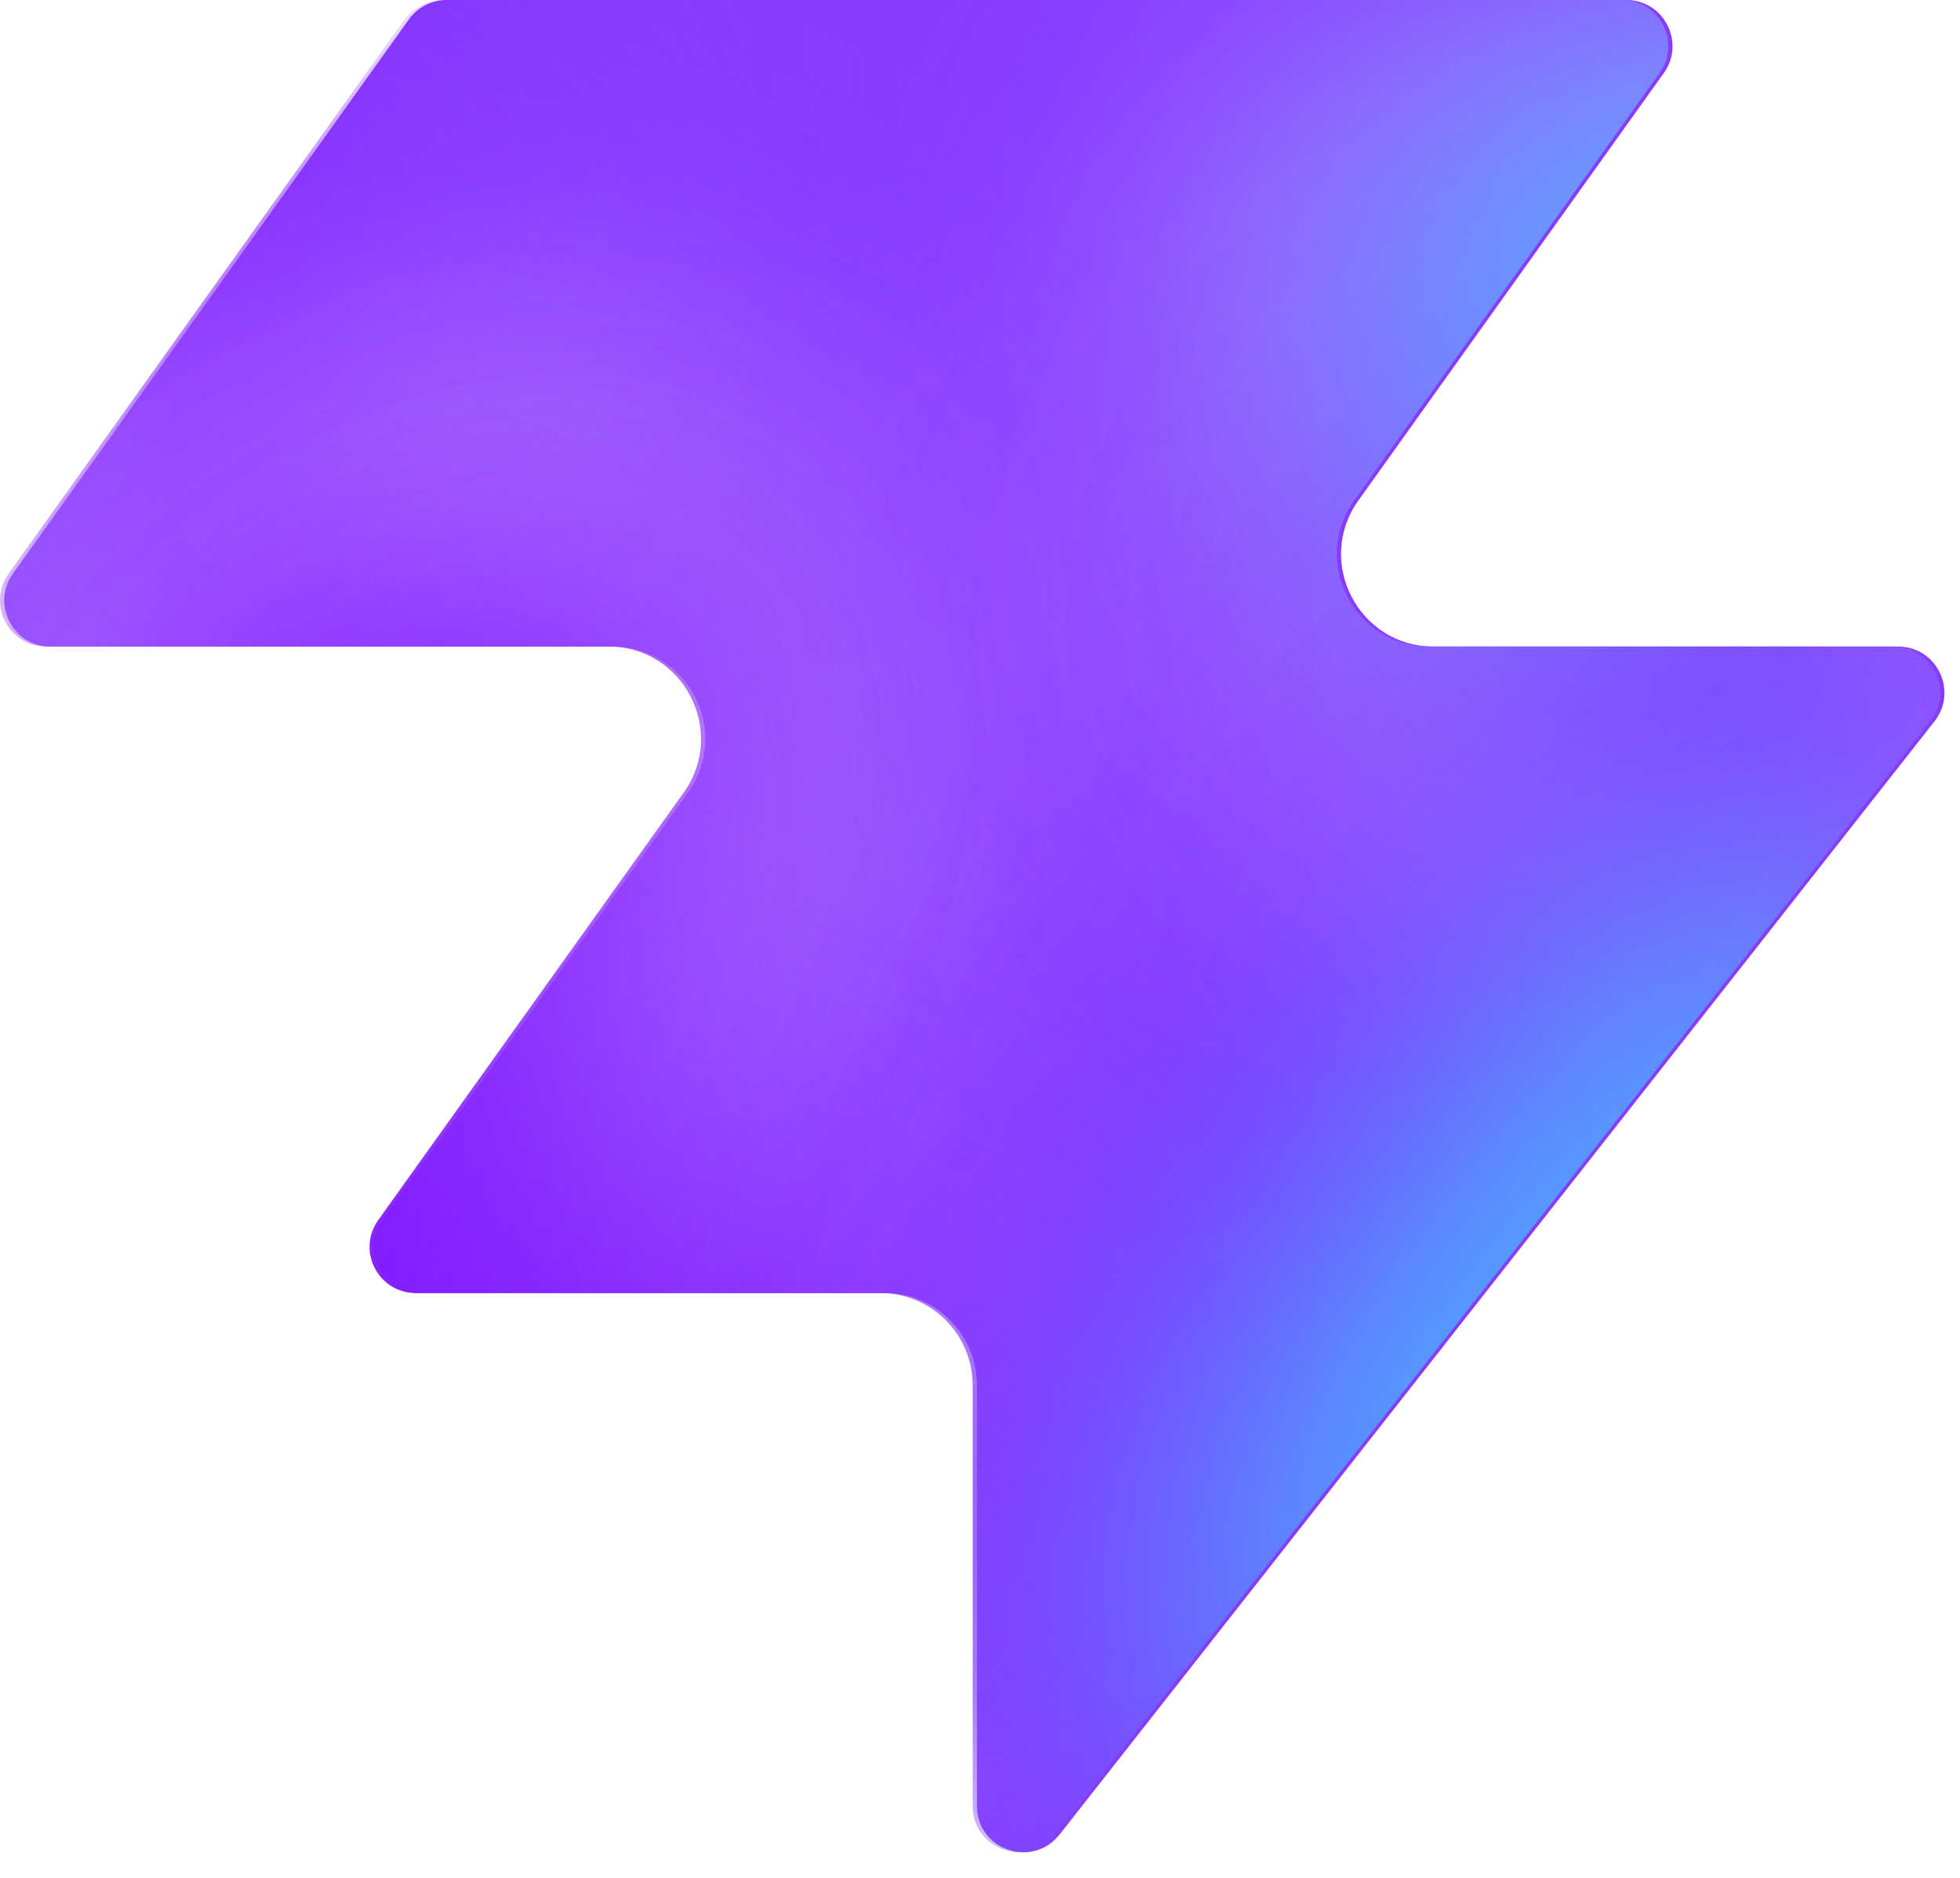
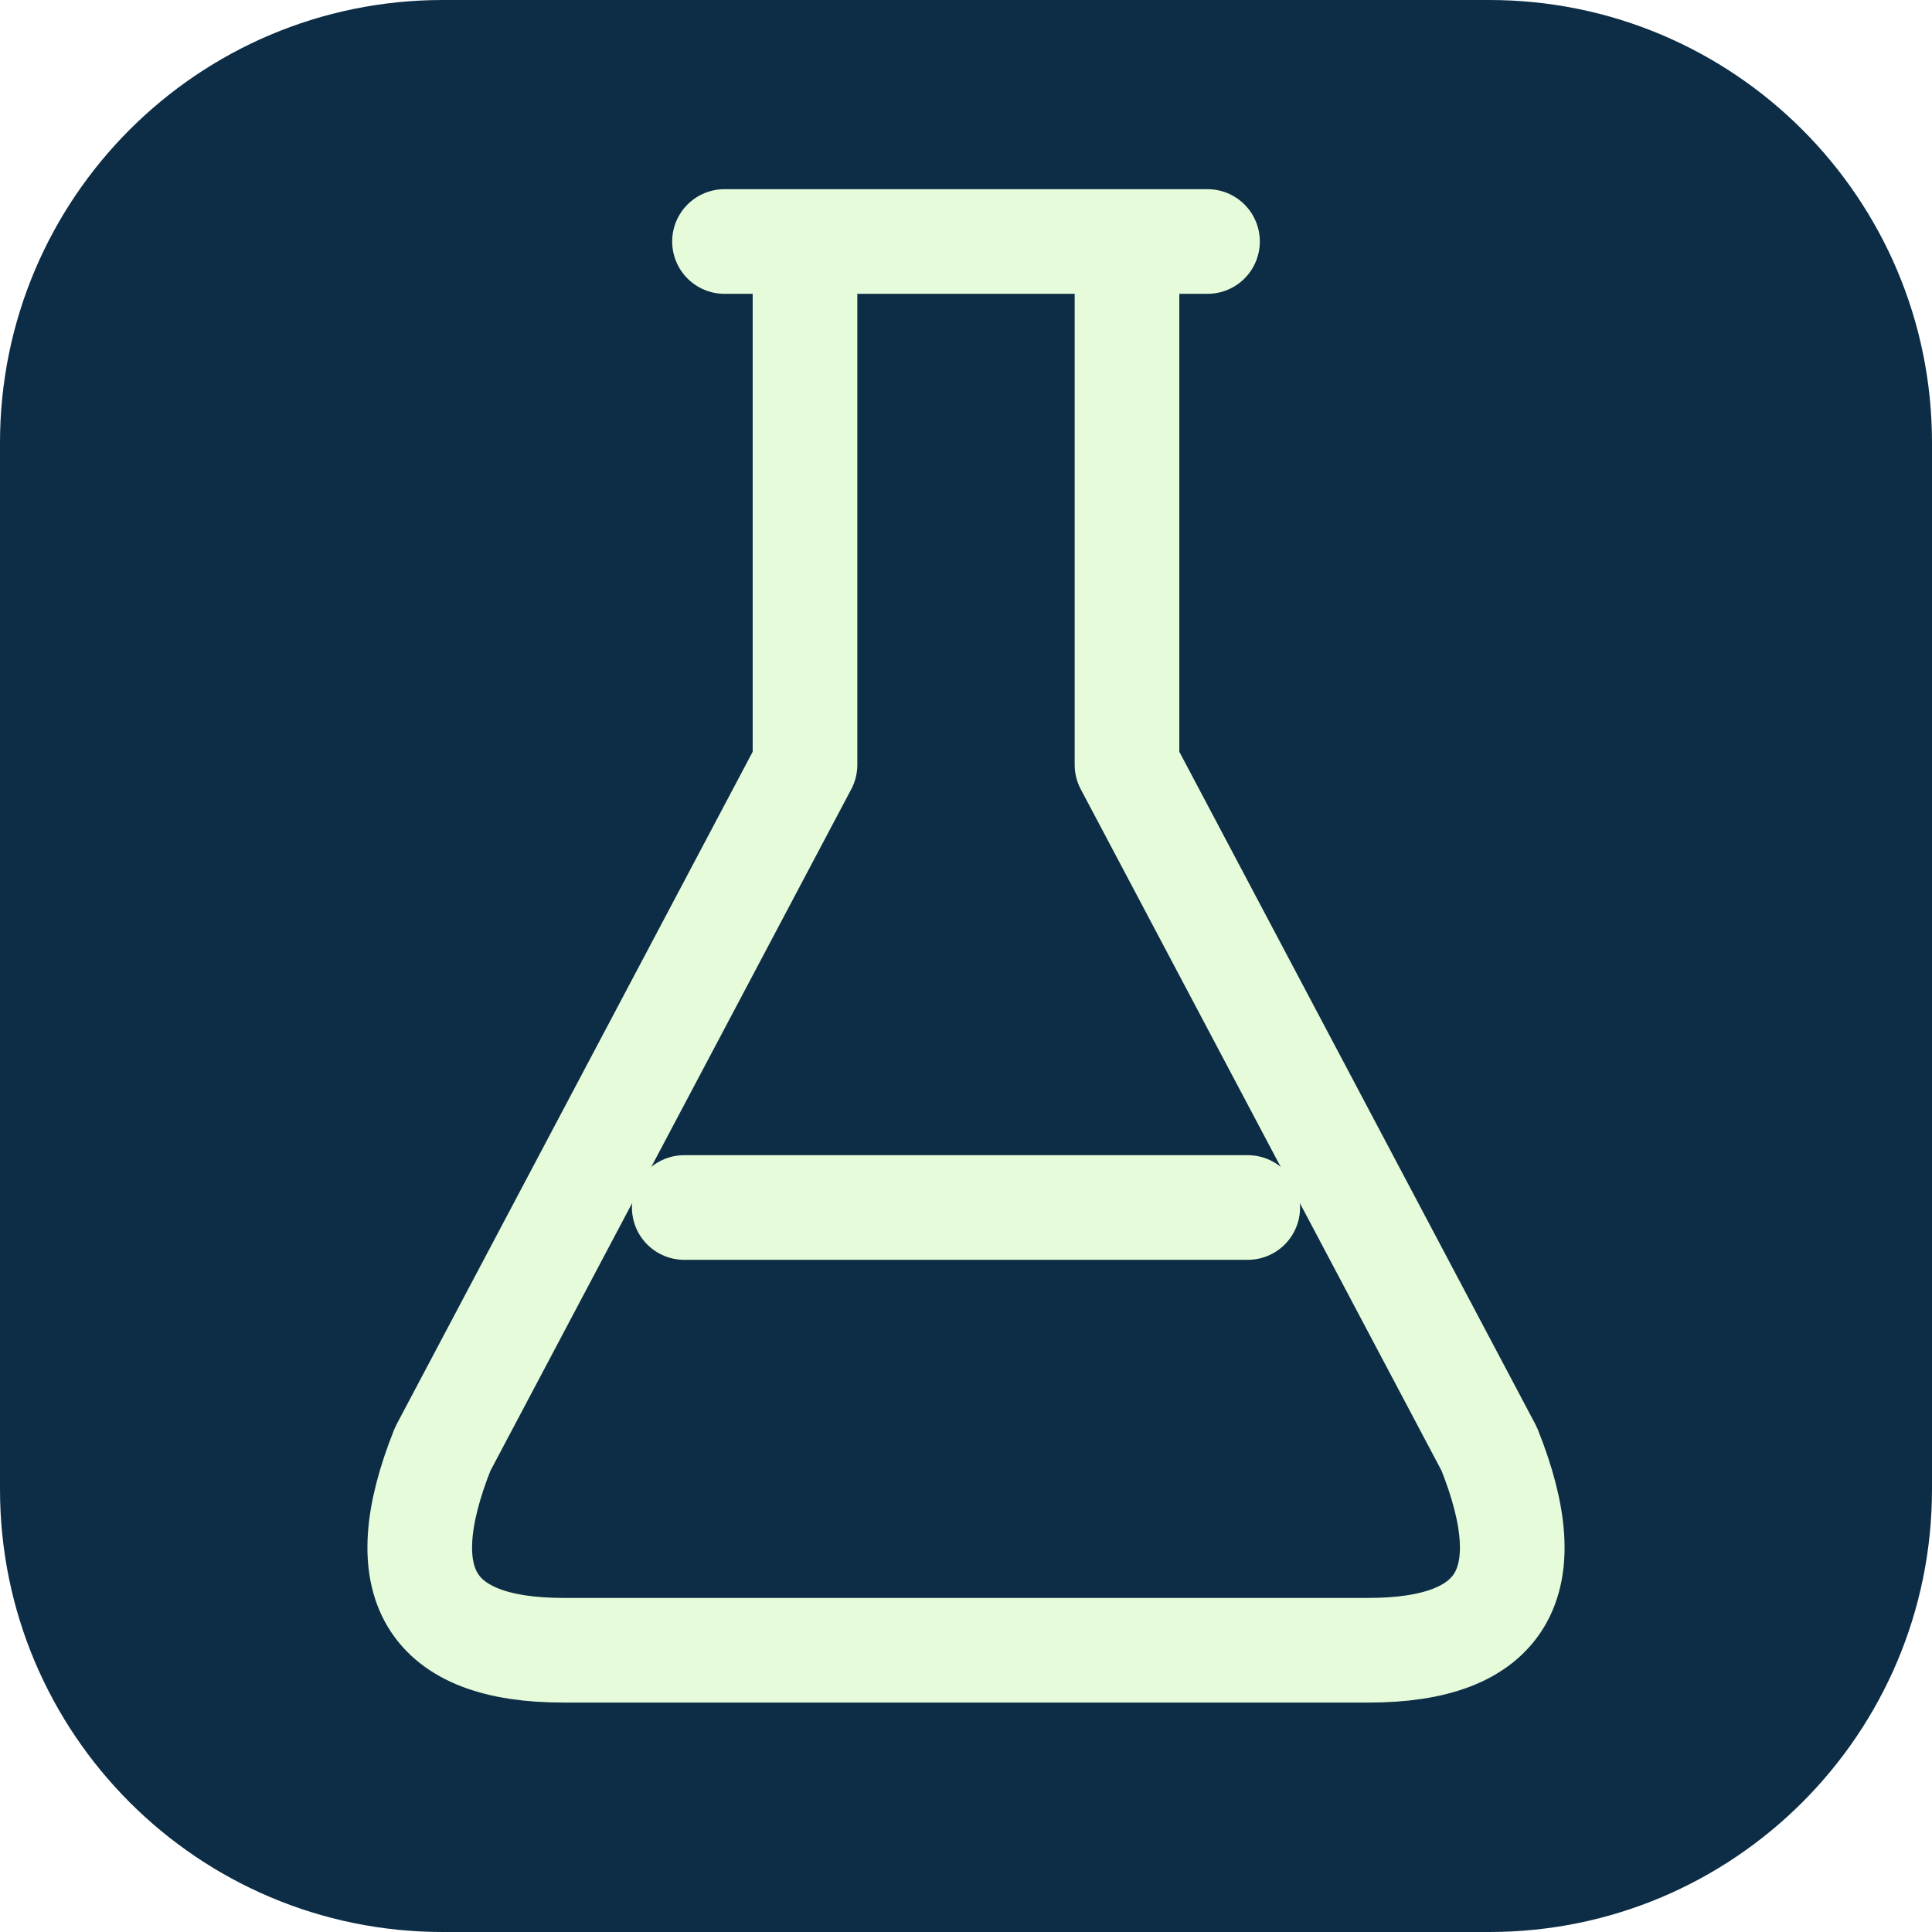
- <svg xmlns="http://www.w3.org/2000/svg" width="48" height="46" fill="none" viewBox="0 0 48 46">
-   <path fill="#863bff" d="M25.946 44.938c-.664.845-2.021.375-2.021-.698V33.937a2.26 2.26 0 0 0-2.262-2.262H10.287c-.92 0-1.456-1.04-.92-1.788l7.48-10.471c1.07-1.497 0-3.578-1.842-3.578H1.237c-.92 0-1.456-1.04-.92-1.788L10.013.474c.214-.297.556-.474.92-.474h28.894c.92 0 1.456 1.04.92 1.788l-7.48 10.471c-1.07 1.498 0 3.579 1.842 3.579h11.377c.943 0 1.473 1.088.89 1.83L25.947 44.94z" style="fill:#863bff;fill:color(display-p3 .525 .23 1);fill-opacity:1" />
-   <mask id="a" width="48" height="46" x="0" y="0" maskUnits="userSpaceOnUse" style="mask-type:alpha">
-     <path fill="#000" d="M25.842 44.938c-.664.844-2.021.375-2.021-.698V33.937a2.26 2.26 0 0 0-2.262-2.262H10.183c-.92 0-1.456-1.04-.92-1.788l7.48-10.471c1.07-1.498 0-3.579-1.842-3.579H1.133c-.92 0-1.456-1.04-.92-1.787L9.91.473c.214-.297.556-.474.92-.474h28.894c.92 0 1.456 1.04.92 1.788l-7.48 10.471c-1.07 1.498 0 3.578 1.842 3.578h11.377c.943 0 1.473 1.088.89 1.832L25.843 44.94z" style="fill:#000;fill-opacity:1" />
-   </mask>
-   <g mask="url(#a)">
-     <g filter="url(#b)">
-       <ellipse cx="5.508" cy="14.704" fill="#ede6ff" rx="5.508" ry="14.704" style="fill:#ede6ff;fill:color(display-p3 .927 .903 1);fill-opacity:1" transform="matrix(.00324 1 1 -.00324 -4.47 31.516)" />
-     </g>
-     <g filter="url(#c)">
-       <ellipse cx="10.399" cy="29.851" fill="#ede6ff" rx="10.399" ry="29.851" style="fill:#ede6ff;fill:color(display-p3 .927 .903 1);fill-opacity:1" transform="matrix(.00324 1 1 -.00324 -39.328 7.883)" />
-     </g>
-     <g filter="url(#d)">
-       <ellipse cx="5.508" cy="30.487" fill="#7e14ff" rx="5.508" ry="30.487" style="fill:#7e14ff;fill:color(display-p3 .492 .077 1);fill-opacity:1" transform="rotate(89.814 -25.913 -14.639)scale(1 -1)" />
-     </g>
-     <g filter="url(#e)">
-       <ellipse cx="5.508" cy="30.599" fill="#7e14ff" rx="5.508" ry="30.599" style="fill:#7e14ff;fill:color(display-p3 .492 .077 1);fill-opacity:1" transform="rotate(89.814 -32.644 -3.334)scale(1 -1)" />
-     </g>
-     <g filter="url(#f)">
-       <ellipse cx="5.508" cy="30.599" fill="#7e14ff" rx="5.508" ry="30.599" style="fill:#7e14ff;fill:color(display-p3 .492 .077 1);fill-opacity:1" transform="matrix(.00324 1 1 -.00324 -34.34 30.47)" />
-     </g>
-     <g filter="url(#g)">
-       <ellipse cx="14.072" cy="22.078" fill="#ede6ff" rx="14.072" ry="22.078" style="fill:#ede6ff;fill:color(display-p3 .927 .903 1);fill-opacity:1" transform="rotate(93.35 24.506 48.493)scale(-1 1)" />
-     </g>
-     <g filter="url(#h)">
-       <ellipse cx="3.47" cy="21.501" fill="#7e14ff" rx="3.47" ry="21.501" style="fill:#7e14ff;fill:color(display-p3 .492 .077 1);fill-opacity:1" transform="rotate(89.009 28.708 47.59)scale(-1 1)" />
-     </g>
-     <g filter="url(#i)">
-       <ellipse cx="3.47" cy="21.501" fill="#7e14ff" rx="3.47" ry="21.501" style="fill:#7e14ff;fill:color(display-p3 .492 .077 1);fill-opacity:1" transform="rotate(89.009 28.708 47.59)scale(-1 1)" />
-     </g>
-     <g filter="url(#j)">
-       <ellipse cx=".387" cy="8.972" fill="#7e14ff" rx="4.407" ry="29.108" style="fill:#7e14ff;fill:color(display-p3 .492 .077 1);fill-opacity:1" transform="rotate(39.51 .387 8.972)" />
-     </g>
-     <g filter="url(#k)">
-       <ellipse cx="47.523" cy="-6.092" fill="#7e14ff" rx="4.407" ry="29.108" style="fill:#7e14ff;fill:color(display-p3 .492 .077 1);fill-opacity:1" transform="rotate(37.892 47.523 -6.092)" />
-     </g>
-     <g filter="url(#l)">
-       <ellipse cx="41.412" cy="6.333" fill="#47bfff" rx="5.971" ry="9.665" style="fill:#47bfff;fill:color(display-p3 .28 .748 1);fill-opacity:1" transform="rotate(37.892 41.412 6.333)" />
-     </g>
-     <g filter="url(#m)">
-       <ellipse cx="-1.879" cy="38.332" fill="#7e14ff" rx="4.407" ry="29.108" style="fill:#7e14ff;fill:color(display-p3 .492 .077 1);fill-opacity:1" transform="rotate(37.892 -1.88 38.332)" />
-     </g>
-     <g filter="url(#n)">
-       <ellipse cx="-1.879" cy="38.332" fill="#7e14ff" rx="4.407" ry="29.108" style="fill:#7e14ff;fill:color(display-p3 .492 .077 1);fill-opacity:1" transform="rotate(37.892 -1.88 38.332)" />
-     </g>
-     <g filter="url(#o)">
-       <ellipse cx="35.651" cy="29.907" fill="#7e14ff" rx="4.407" ry="29.108" style="fill:#7e14ff;fill:color(display-p3 .492 .077 1);fill-opacity:1" transform="rotate(37.892 35.651 29.907)" />
-     </g>
-     <g filter="url(#p)">
-       <ellipse cx="38.418" cy="32.4" fill="#47bfff" rx="5.971" ry="15.297" style="fill:#47bfff;fill:color(display-p3 .28 .748 1);fill-opacity:1" transform="rotate(37.892 38.418 32.4)" />
-     </g>
+ <svg xmlns="http://www.w3.org/2000/svg" viewBox="0 0 48 48">
+   <rect width="48" height="48" rx="11" fill="#0c2d45" />
+   <g transform="translate(8 4)" fill="none" stroke="#e6fbda" stroke-width="2.6" stroke-linecap="round" stroke-linejoin="round">
+     <path d="M10 2h12M12 2v13L3 32q-2 5 3 5h20q5 0 3-5l-9-17V2" />
+     <path d="M9 26h14" />
  </g>
-   <defs>
-     <filter id="b" width="60.045" height="41.654" x="-19.77" y="16.149" color-interpolation-filters="sRGB" filterUnits="userSpaceOnUse">
-       <feFlood flood-opacity="0" result="BackgroundImageFix" />
-       <feBlend in="SourceGraphic" in2="BackgroundImageFix" result="shape" />
-       <feGaussianBlur result="effect1_foregroundBlur_2002_17158" stdDeviation="7.659" />
-     </filter>
-     <filter id="c" width="90.34" height="51.437" x="-54.613" y="-7.533" color-interpolation-filters="sRGB" filterUnits="userSpaceOnUse">
-       <feFlood flood-opacity="0" result="BackgroundImageFix" />
-       <feBlend in="SourceGraphic" in2="BackgroundImageFix" result="shape" />
-       <feGaussianBlur result="effect1_foregroundBlur_2002_17158" stdDeviation="7.659" />
-     </filter>
-     <filter id="d" width="79.355" height="29.4" x="-49.64" y="2.03" color-interpolation-filters="sRGB" filterUnits="userSpaceOnUse">
-       <feFlood flood-opacity="0" result="BackgroundImageFix" />
-       <feBlend in="SourceGraphic" in2="BackgroundImageFix" result="shape" />
-       <feGaussianBlur result="effect1_foregroundBlur_2002_17158" stdDeviation="4.596" />
-     </filter>
-     <filter id="e" width="79.579" height="29.4" x="-45.045" y="20.029" color-interpolation-filters="sRGB" filterUnits="userSpaceOnUse">
-       <feFlood flood-opacity="0" result="BackgroundImageFix" />
-       <feBlend in="SourceGraphic" in2="BackgroundImageFix" result="shape" />
-       <feGaussianBlur result="effect1_foregroundBlur_2002_17158" stdDeviation="4.596" />
-     </filter>
-     <filter id="f" width="79.579" height="29.4" x="-43.513" y="21.178" color-interpolation-filters="sRGB" filterUnits="userSpaceOnUse">
-       <feFlood flood-opacity="0" result="BackgroundImageFix" />
-       <feBlend in="SourceGraphic" in2="BackgroundImageFix" result="shape" />
-       <feGaussianBlur result="effect1_foregroundBlur_2002_17158" stdDeviation="4.596" />
-     </filter>
-     <filter id="g" width="74.749" height="58.852" x="15.756" y="-17.901" color-interpolation-filters="sRGB" filterUnits="userSpaceOnUse">
-       <feFlood flood-opacity="0" result="BackgroundImageFix" />
-       <feBlend in="SourceGraphic" in2="BackgroundImageFix" result="shape" />
-       <feGaussianBlur result="effect1_foregroundBlur_2002_17158" stdDeviation="7.659" />
-     </filter>
-     <filter id="h" width="61.377" height="25.362" x="23.548" y="2.284" color-interpolation-filters="sRGB" filterUnits="userSpaceOnUse">
-       <feFlood flood-opacity="0" result="BackgroundImageFix" />
-       <feBlend in="SourceGraphic" in2="BackgroundImageFix" result="shape" />
-       <feGaussianBlur result="effect1_foregroundBlur_2002_17158" stdDeviation="4.596" />
-     </filter>
-     <filter id="i" width="61.377" height="25.362" x="23.548" y="2.284" color-interpolation-filters="sRGB" filterUnits="userSpaceOnUse">
-       <feFlood flood-opacity="0" result="BackgroundImageFix" />
-       <feBlend in="SourceGraphic" in2="BackgroundImageFix" result="shape" />
-       <feGaussianBlur result="effect1_foregroundBlur_2002_17158" stdDeviation="4.596" />
-     </filter>
-     <filter id="j" width="56.045" height="63.649" x="-27.636" y="-22.853" color-interpolation-filters="sRGB" filterUnits="userSpaceOnUse">
-       <feFlood flood-opacity="0" result="BackgroundImageFix" />
-       <feBlend in="SourceGraphic" in2="BackgroundImageFix" result="shape" />
-       <feGaussianBlur result="effect1_foregroundBlur_2002_17158" stdDeviation="4.596" />
-     </filter>
-     <filter id="k" width="54.814" height="64.646" x="20.116" y="-38.415" color-interpolation-filters="sRGB" filterUnits="userSpaceOnUse">
-       <feFlood flood-opacity="0" result="BackgroundImageFix" />
-       <feBlend in="SourceGraphic" in2="BackgroundImageFix" result="shape" />
-       <feGaussianBlur result="effect1_foregroundBlur_2002_17158" stdDeviation="4.596" />
-     </filter>
-     <filter id="l" width="33.541" height="35.313" x="24.641" y="-11.323" color-interpolation-filters="sRGB" filterUnits="userSpaceOnUse">
-       <feFlood flood-opacity="0" result="BackgroundImageFix" />
-       <feBlend in="SourceGraphic" in2="BackgroundImageFix" result="shape" />
-       <feGaussianBlur result="effect1_foregroundBlur_2002_17158" stdDeviation="4.596" />
-     </filter>
-     <filter id="m" width="54.814" height="64.646" x="-29.286" y="6.009" color-interpolation-filters="sRGB" filterUnits="userSpaceOnUse">
-       <feFlood flood-opacity="0" result="BackgroundImageFix" />
-       <feBlend in="SourceGraphic" in2="BackgroundImageFix" result="shape" />
-       <feGaussianBlur result="effect1_foregroundBlur_2002_17158" stdDeviation="4.596" />
-     </filter>
-     <filter id="n" width="54.814" height="64.646" x="-29.286" y="6.009" color-interpolation-filters="sRGB" filterUnits="userSpaceOnUse">
-       <feFlood flood-opacity="0" result="BackgroundImageFix" />
-       <feBlend in="SourceGraphic" in2="BackgroundImageFix" result="shape" />
-       <feGaussianBlur result="effect1_foregroundBlur_2002_17158" stdDeviation="4.596" />
-     </filter>
-     <filter id="o" width="54.814" height="64.646" x="8.244" y="-2.416" color-interpolation-filters="sRGB" filterUnits="userSpaceOnUse">
-       <feFlood flood-opacity="0" result="BackgroundImageFix" />
-       <feBlend in="SourceGraphic" in2="BackgroundImageFix" result="shape" />
-       <feGaussianBlur result="effect1_foregroundBlur_2002_17158" stdDeviation="4.596" />
-     </filter>
-     <filter id="p" width="39.409" height="43.623" x="18.713" y="10.588" color-interpolation-filters="sRGB" filterUnits="userSpaceOnUse">
-       <feFlood flood-opacity="0" result="BackgroundImageFix" />
-       <feBlend in="SourceGraphic" in2="BackgroundImageFix" result="shape" />
-       <feGaussianBlur result="effect1_foregroundBlur_2002_17158" stdDeviation="4.596" />
-     </filter>
-   </defs>
</svg>
